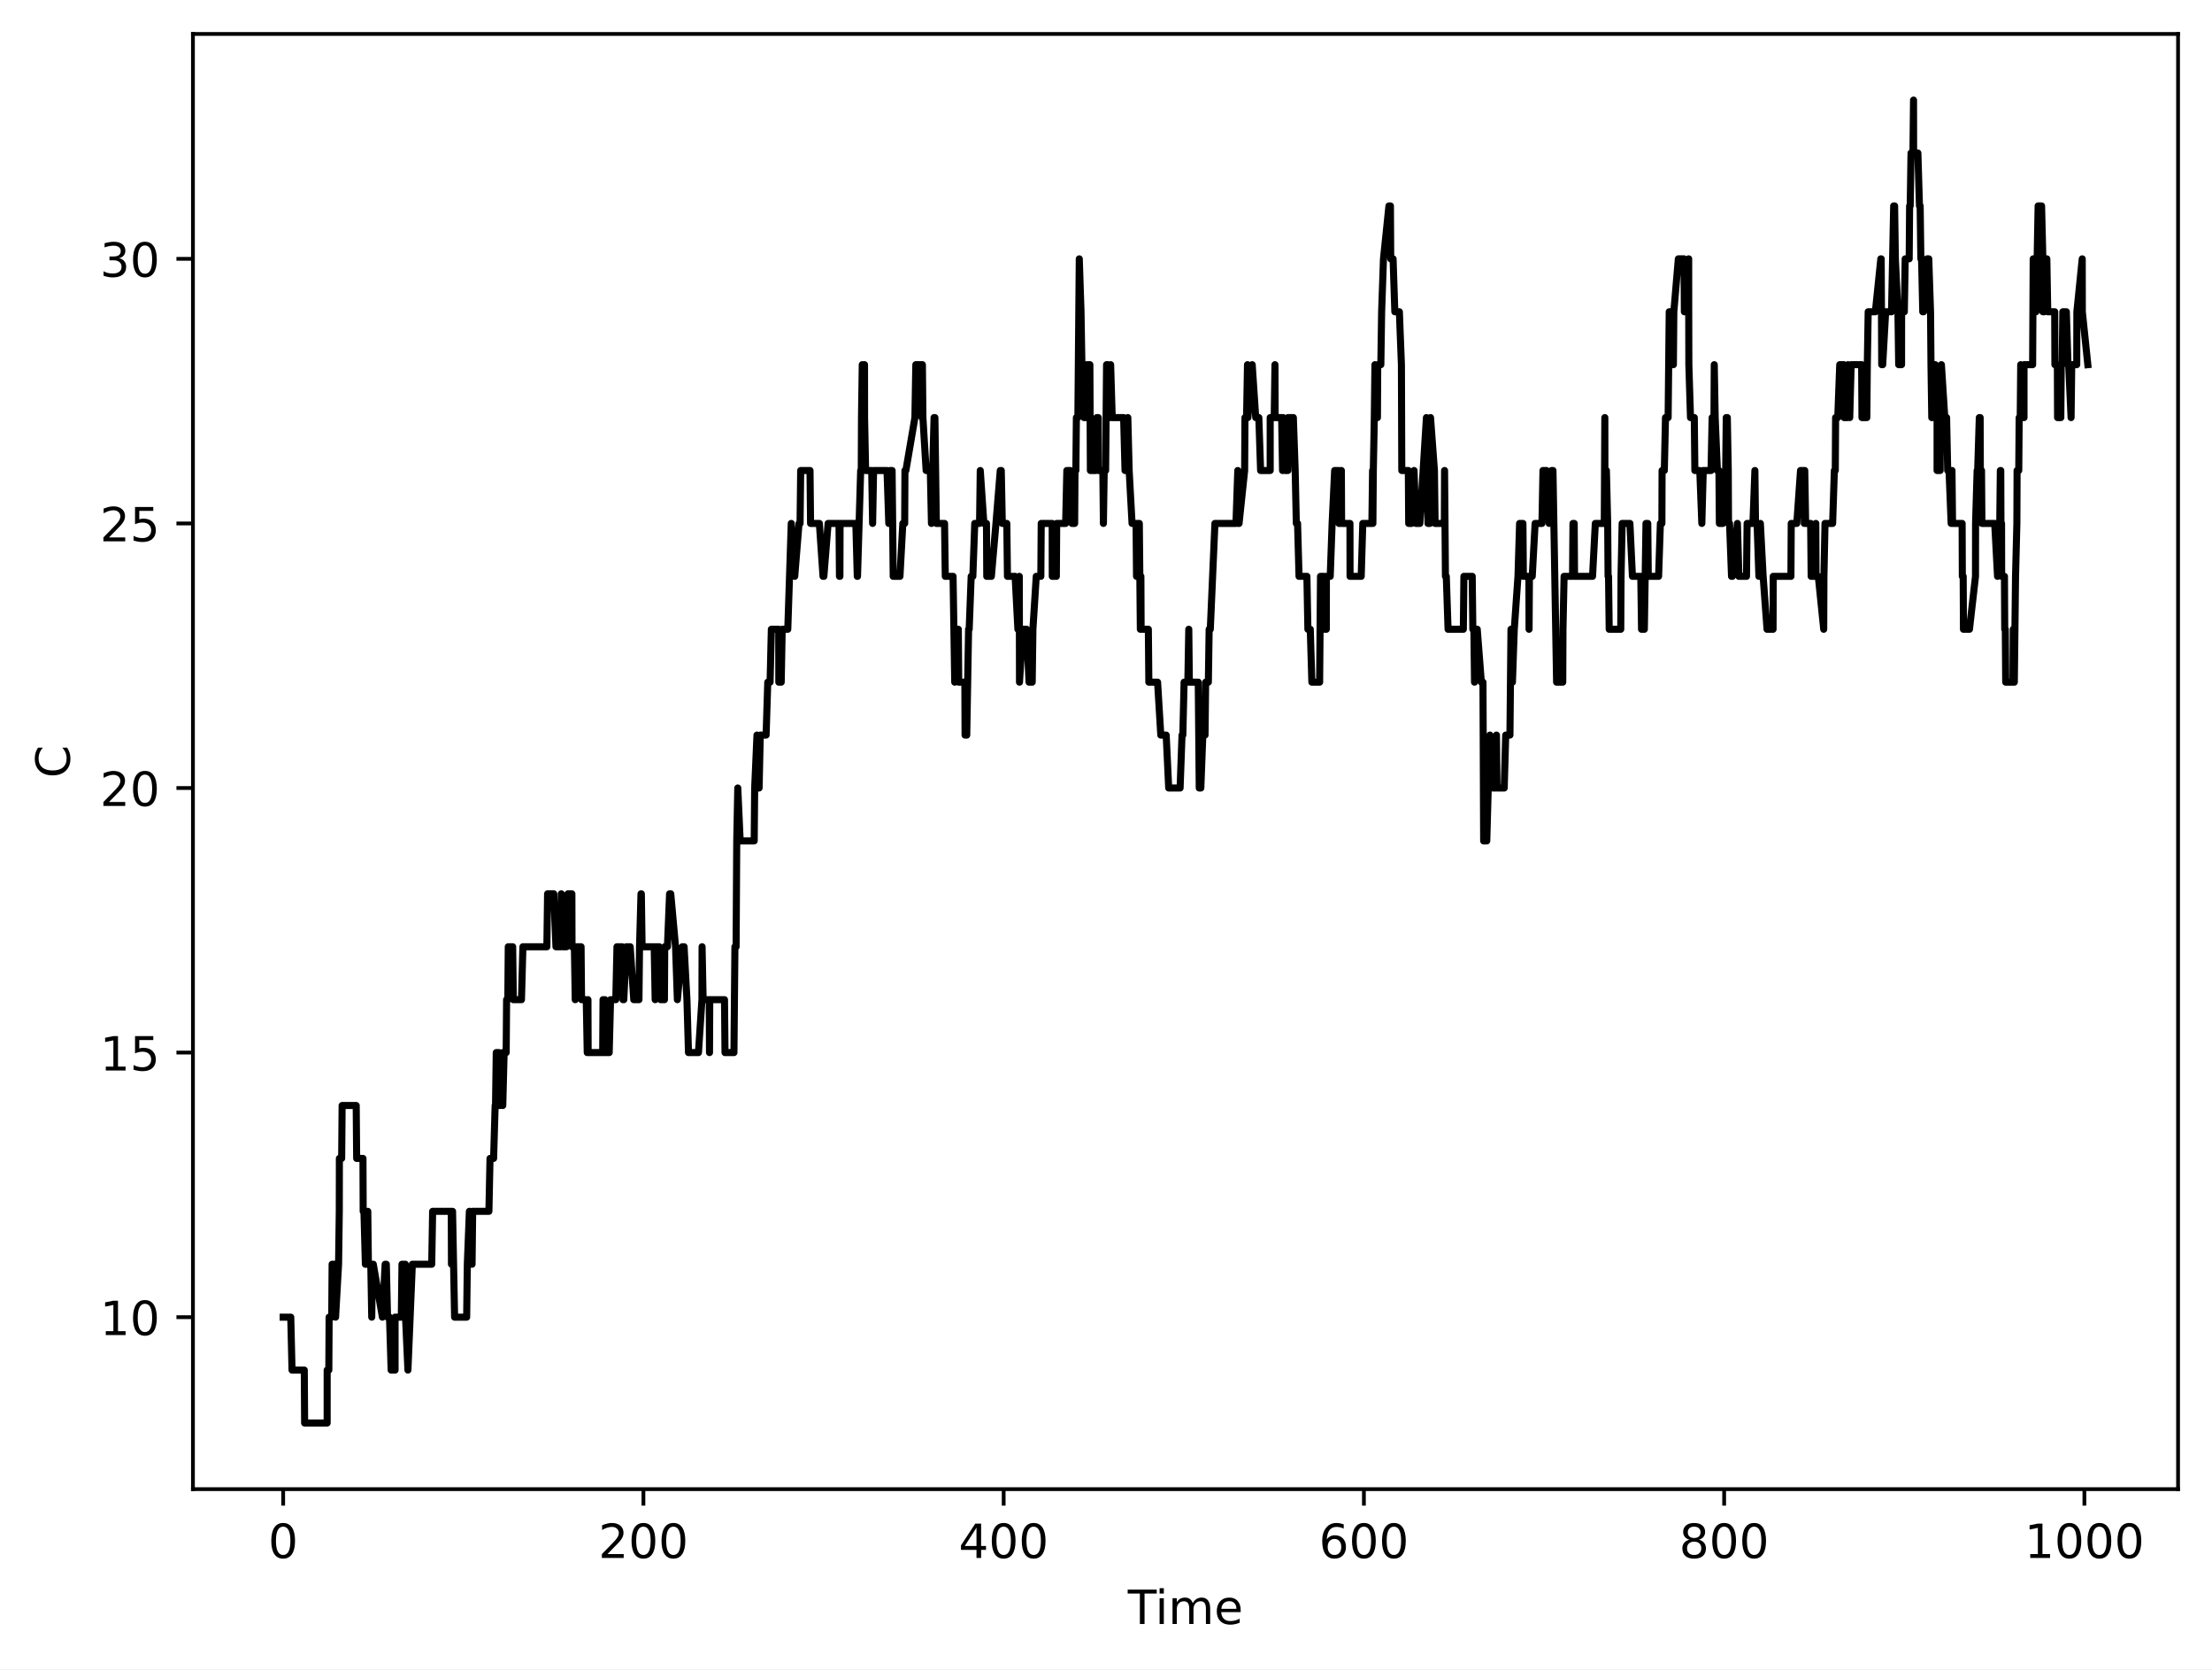
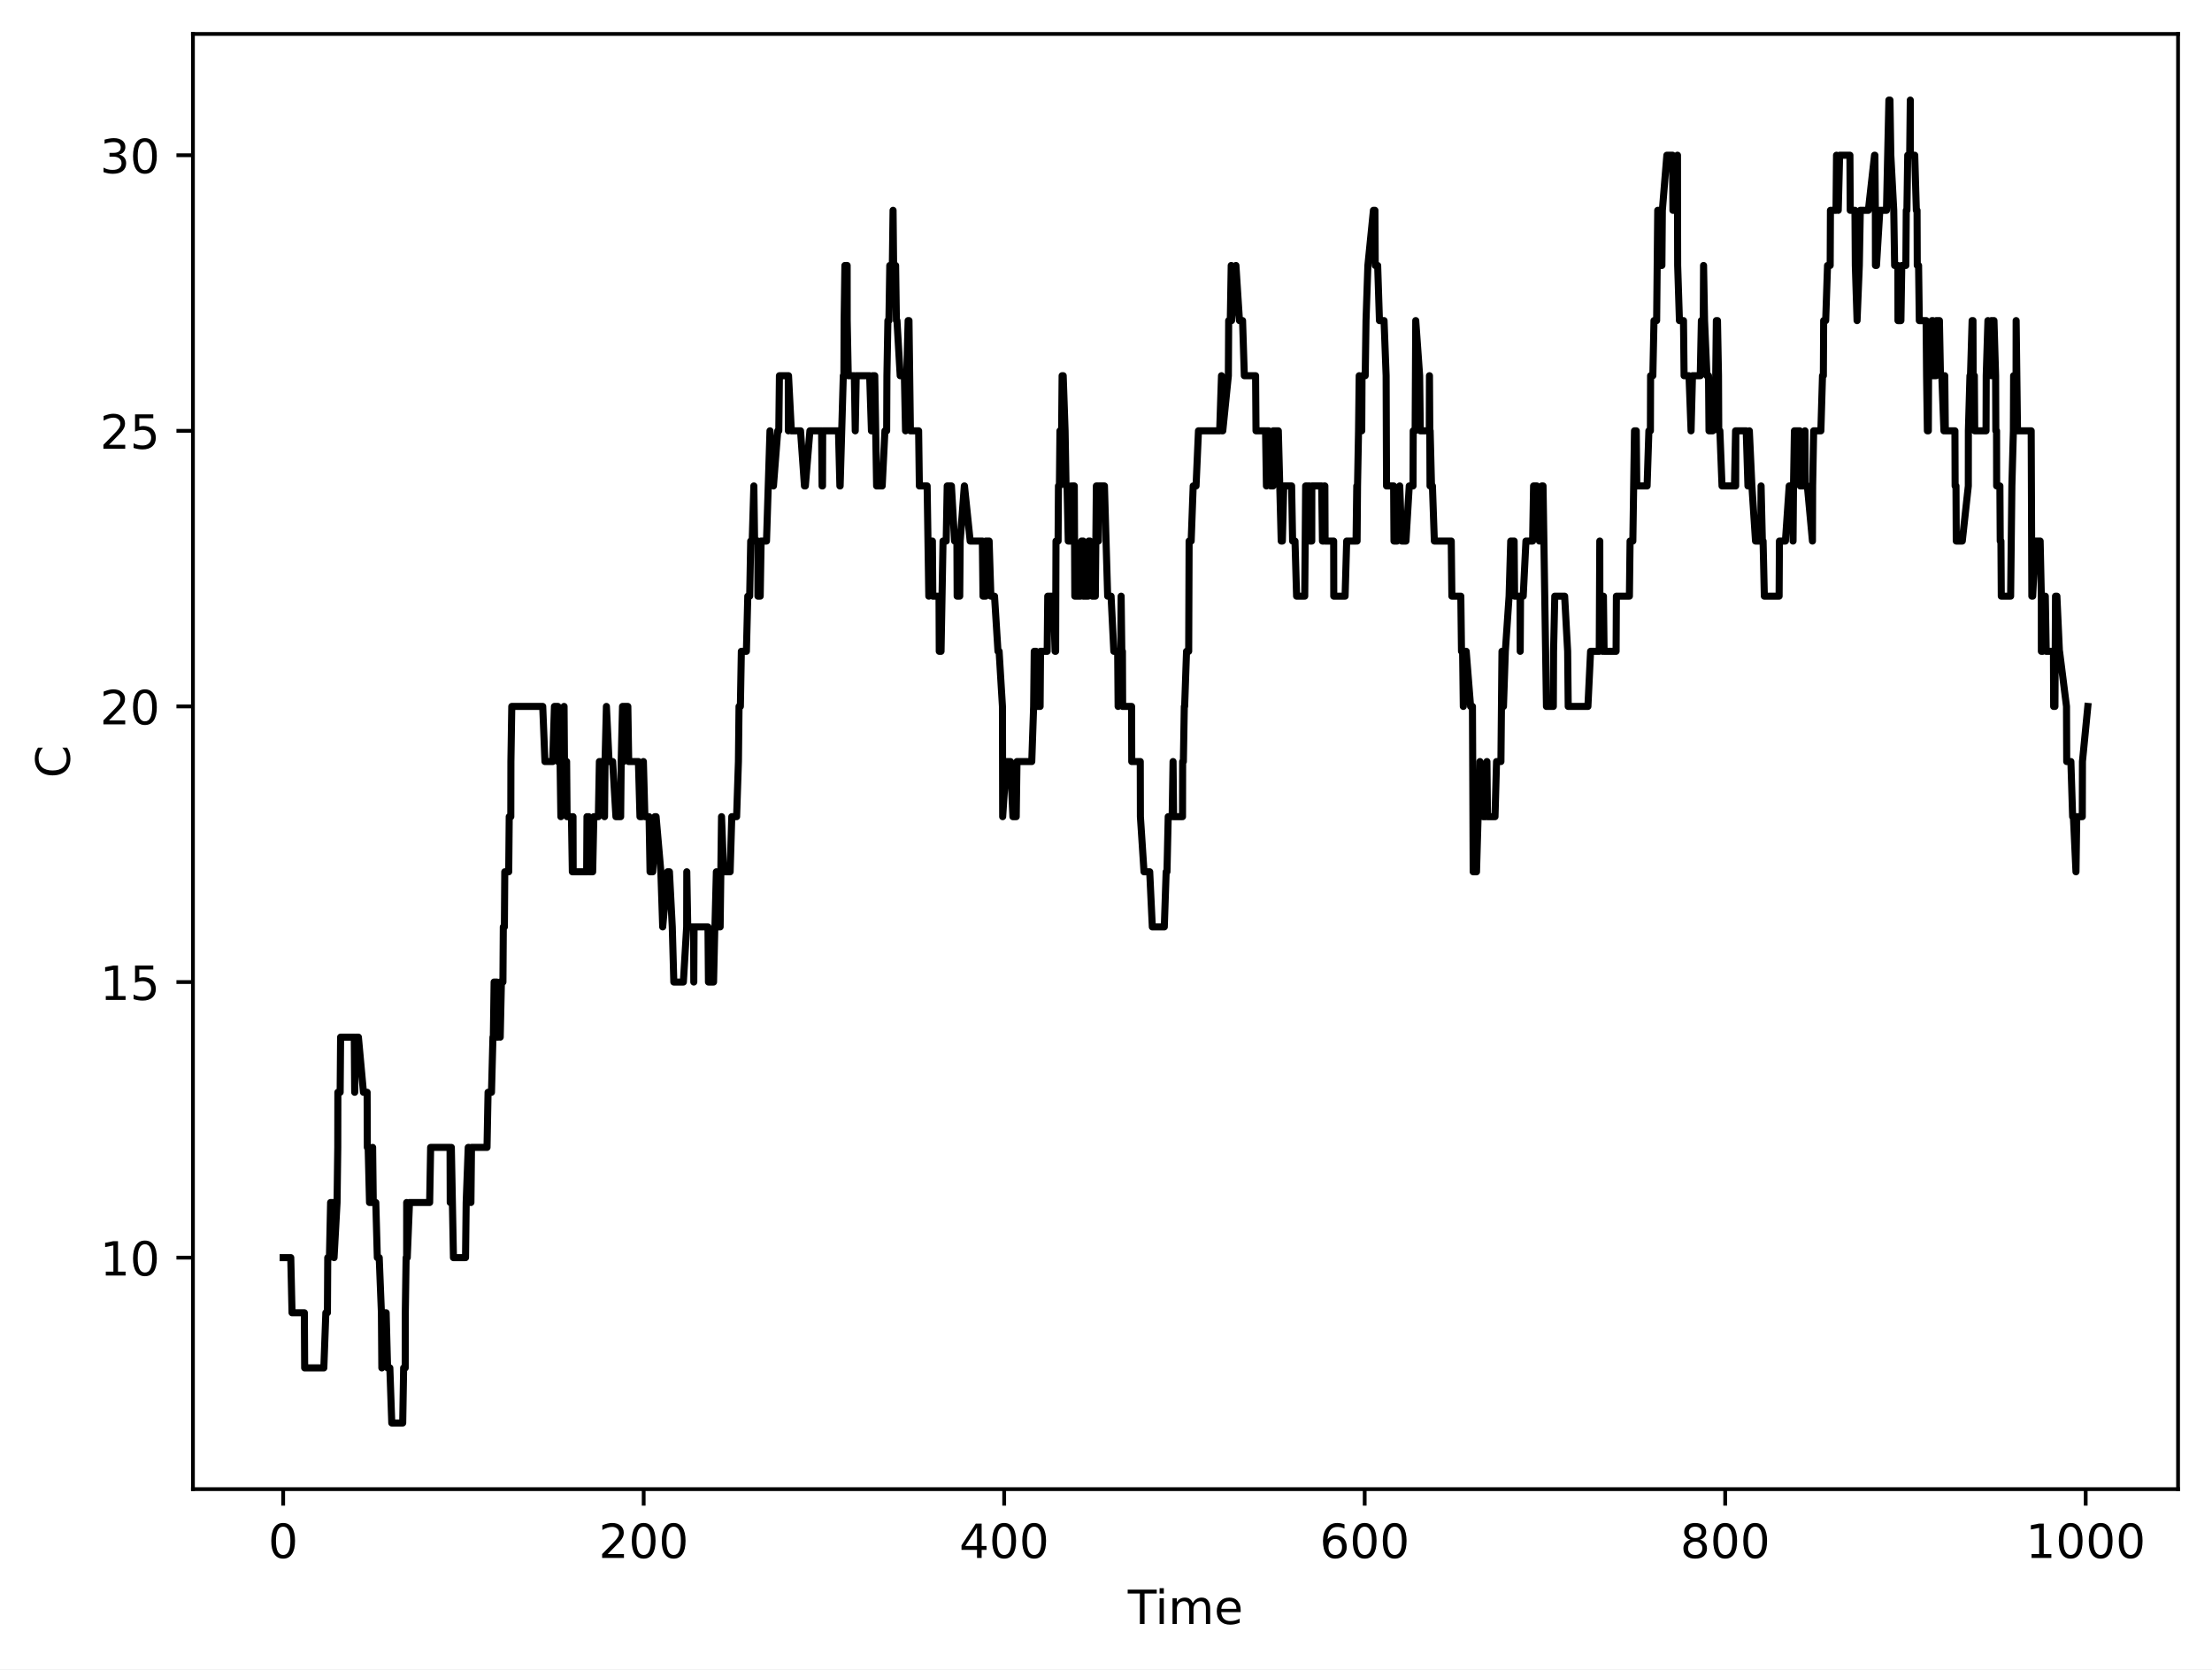
<svg xmlns="http://www.w3.org/2000/svg" xmlns:xlink="http://www.w3.org/1999/xlink" width="469.2pt" height="354pt" viewBox="0 0 469.2 354" version="1.1">
  <defs>
    <style type="text/css">*{stroke-linejoin: round; stroke-linecap: butt}</style>
  </defs>
  <g id="figure_1">
    <g id="patch_1">
      <path d="M 0 354  L 469.2 354  L 469.2 0  L 0 0  z " style="fill: #ffffff" />
    </g>
    <g id="axes_1">
      <g id="patch_2">
        <path d="M 40.925 315.799  L 462 315.799  L 462 7.2  L 40.925 7.2  z " style="fill: #ffffff" />
      </g>
      <g id="matplotlib.axis_1">
        <g id="xtick_1">
          <g id="line2d_1">
            <defs>
-               <path id="mffed14c917" d="M 0 0  L 0 3.5  " style="stroke: #000000; stroke-width: 0.8" />
-             </defs>
-             <g>
-               <use xlink:href="#mffed14c917" x="60.065" y="315.799" style="stroke: #000000; stroke-width: 0.8" />
+               <path id="mbc9f5a54b0" d="M 0 0  L 0 3.5  " style="stroke: #000000; stroke-width: 0.8" />
+             </defs>
+             <g>
+               <use xlink:href="#mbc9f5a54b0" x="60.065" y="315.799" style="stroke: #000000; stroke-width: 0.8" />
            </g>
          </g>
          <g id="text_1">
            <g transform="translate(56.8835 330.3964) scale(0.1 -0.1)">
              <defs>
                <path id="DejaVuSans-13" d="M 2034 4250  Q 1547 4250 1301 3770  Q 1056 3291 1056 2328  Q 1056 1369 1301 889  Q 1547 409 2034 409  Q 2525 409 2770 889  Q 3016 1369 3016 2328  Q 3016 3291 2770 3770  Q 2525 4250 2034 4250  z M 2034 4750  Q 2819 4750 3233 4129  Q 3647 3509 3647 2328  Q 3647 1150 3233 529  Q 2819 -91 2034 -91  Q 1250 -91 836 529  Q 422 1150 422 2328  Q 422 3509 836 4129  Q 1250 4750 2034 4750  z " transform="scale(0.015625)" />
              </defs>
              <use xlink:href="#DejaVuSans-13" />
            </g>
          </g>
        </g>
        <g id="xtick_2">
          <g id="line2d_2">
            <g>
-               <use xlink:href="#mffed14c917" x="136.479" y="315.799" style="stroke: #000000; stroke-width: 0.8" />
+               <use xlink:href="#mbc9f5a54b0" x="136.534" y="315.799" style="stroke: #000000; stroke-width: 0.8" />
            </g>
          </g>
          <g id="text_2">
-             <g transform="translate(126.9349 330.3964) scale(0.1 -0.1)">
+             <g transform="translate(126.9899 330.3964) scale(0.1 -0.1)">
              <defs>
                <path id="DejaVuSans-15" d="M 1228 531  L 3431 531  L 3431 0  L 469 0  L 469 531  Q 828 903 1448 1529  Q 2069 2156 2228 2338  Q 2531 2678 2651 2914  Q 2772 3150 2772 3378  Q 2772 3750 2511 3984  Q 2250 4219 1831 4219  Q 1534 4219 1204 4116  Q 875 4013 500 3803  L 500 4441  Q 881 4594 1212 4672  Q 1544 4750 1819 4750  Q 2544 4750 2975 4387  Q 3406 4025 3406 3419  Q 3406 3131 3298 2873  Q 3191 2616 2906 2266  Q 2828 2175 2409 1742  Q 1991 1309 1228 531  z " transform="scale(0.015625)" />
              </defs>
              <use xlink:href="#DejaVuSans-15" />
              <use xlink:href="#DejaVuSans-13" transform="translate(63.625 0)" />
              <use xlink:href="#DejaVuSans-13" transform="translate(127.25 0)" />
            </g>
          </g>
        </g>
        <g id="xtick_3">
          <g id="line2d_3">
            <g>
-               <use xlink:href="#mffed14c917" x="212.893" y="315.799" style="stroke: #000000; stroke-width: 0.8" />
+               <use xlink:href="#mbc9f5a54b0" x="213.003" y="315.799" style="stroke: #000000; stroke-width: 0.8" />
            </g>
          </g>
          <g id="text_3">
-             <g transform="translate(203.3488 330.3964) scale(0.1 -0.1)">
+             <g transform="translate(203.4588 330.3964) scale(0.1 -0.1)">
              <defs>
                <path id="DejaVuSans-17" d="M 2419 4116  L 825 1625  L 2419 1625  L 2419 4116  z M 2253 4666  L 3047 4666  L 3047 1625  L 3713 1625  L 3713 1100  L 3047 1100  L 3047 0  L 2419 0  L 2419 1100  L 313 1100  L 313 1709  L 2253 4666  z " transform="scale(0.015625)" />
              </defs>
              <use xlink:href="#DejaVuSans-17" />
              <use xlink:href="#DejaVuSans-13" transform="translate(63.625 0)" />
              <use xlink:href="#DejaVuSans-13" transform="translate(127.25 0)" />
            </g>
          </g>
        </g>
        <g id="xtick_4">
          <g id="line2d_4">
            <g>
-               <use xlink:href="#mffed14c917" x="289.306" y="315.799" style="stroke: #000000; stroke-width: 0.8" />
+               <use xlink:href="#mbc9f5a54b0" x="289.472" y="315.799" style="stroke: #000000; stroke-width: 0.8" />
            </g>
          </g>
          <g id="text_4">
-             <g transform="translate(279.7627 330.3964) scale(0.1 -0.1)">
+             <g transform="translate(279.9278 330.3964) scale(0.1 -0.1)">
              <defs>
                <path id="DejaVuSans-19" d="M 2113 2584  Q 1688 2584 1439 2293  Q 1191 2003 1191 1497  Q 1191 994 1439 701  Q 1688 409 2113 409  Q 2538 409 2786 701  Q 3034 994 3034 1497  Q 3034 2003 2786 2293  Q 2538 2584 2113 2584  z M 3366 4563  L 3366 3988  Q 3128 4100 2886 4159  Q 2644 4219 2406 4219  Q 1781 4219 1451 3797  Q 1122 3375 1075 2522  Q 1259 2794 1537 2939  Q 1816 3084 2150 3084  Q 2853 3084 3261 2657  Q 3669 2231 3669 1497  Q 3669 778 3244 343  Q 2819 -91 2113 -91  Q 1303 -91 875 529  Q 447 1150 447 2328  Q 447 3434 972 4092  Q 1497 4750 2381 4750  Q 2619 4750 2861 4703  Q 3103 4656 3366 4563  z " transform="scale(0.015625)" />
              </defs>
              <use xlink:href="#DejaVuSans-19" />
              <use xlink:href="#DejaVuSans-13" transform="translate(63.625 0)" />
              <use xlink:href="#DejaVuSans-13" transform="translate(127.25 0)" />
            </g>
          </g>
        </g>
        <g id="xtick_5">
          <g id="line2d_5">
            <g>
-               <use xlink:href="#mffed14c917" x="365.72" y="315.799" style="stroke: #000000; stroke-width: 0.8" />
+               <use xlink:href="#mbc9f5a54b0" x="365.94" y="315.799" style="stroke: #000000; stroke-width: 0.8" />
            </g>
          </g>
          <g id="text_5">
-             <g transform="translate(356.1766 330.3964) scale(0.1 -0.1)">
+             <g transform="translate(356.3967 330.3964) scale(0.1 -0.1)">
              <defs>
                <path id="DejaVuSans-1b" d="M 2034 2216  Q 1584 2216 1326 1975  Q 1069 1734 1069 1313  Q 1069 891 1326 650  Q 1584 409 2034 409  Q 2484 409 2743 651  Q 3003 894 3003 1313  Q 3003 1734 2745 1975  Q 2488 2216 2034 2216  z M 1403 2484  Q 997 2584 770 2862  Q 544 3141 544 3541  Q 544 4100 942 4425  Q 1341 4750 2034 4750  Q 2731 4750 3128 4425  Q 3525 4100 3525 3541  Q 3525 3141 3298 2862  Q 3072 2584 2669 2484  Q 3125 2378 3379 2068  Q 3634 1759 3634 1313  Q 3634 634 3220 271  Q 2806 -91 2034 -91  Q 1263 -91 848 271  Q 434 634 434 1313  Q 434 1759 690 2068  Q 947 2378 1403 2484  z M 1172 3481  Q 1172 3119 1398 2916  Q 1625 2713 2034 2713  Q 2441 2713 2670 2916  Q 2900 3119 2900 3481  Q 2900 3844 2670 4047  Q 2441 4250 2034 4250  Q 1625 4250 1398 4047  Q 1172 3844 1172 3481  z " transform="scale(0.015625)" />
              </defs>
              <use xlink:href="#DejaVuSans-1b" />
              <use xlink:href="#DejaVuSans-13" transform="translate(63.625 0)" />
              <use xlink:href="#DejaVuSans-13" transform="translate(127.25 0)" />
            </g>
          </g>
        </g>
        <g id="xtick_6">
          <g id="line2d_6">
            <g>
-               <use xlink:href="#mffed14c917" x="442.134" y="315.799" style="stroke: #000000; stroke-width: 0.8" />
+               <use xlink:href="#mbc9f5a54b0" x="442.409" y="315.799" style="stroke: #000000; stroke-width: 0.8" />
            </g>
          </g>
          <g id="text_6">
-             <g transform="translate(429.4093 330.3964) scale(0.1 -0.1)">
+             <g transform="translate(429.6844 330.3964) scale(0.1 -0.1)">
              <defs>
                <path id="DejaVuSans-14" d="M 794 531  L 1825 531  L 1825 4091  L 703 3866  L 703 4441  L 1819 4666  L 2450 4666  L 2450 531  L 3481 531  L 3481 0  L 794 0  L 794 531  z " transform="scale(0.015625)" />
              </defs>
              <use xlink:href="#DejaVuSans-14" />
              <use xlink:href="#DejaVuSans-13" transform="translate(63.625 0)" />
              <use xlink:href="#DejaVuSans-13" transform="translate(127.25 0)" />
              <use xlink:href="#DejaVuSans-13" transform="translate(190.875 0)" />
            </g>
          </g>
        </g>
        <g id="text_7">
          <g transform="translate(239.2263 344.3972) scale(0.1 -0.1)">
            <defs>
              <path id="DejaVuSans-37" d="M -19 4666  L 3928 4666  L 3928 4134  L 2272 4134  L 2272 0  L 1638 0  L 1638 4134  L -19 4134  L -19 4666  z " transform="scale(0.015625)" />
              <path id="DejaVuSans-4c" d="M 603 3500  L 1178 3500  L 1178 0  L 603 0  L 603 3500  z M 603 4863  L 1178 4863  L 1178 4134  L 603 4134  L 603 4863  z " transform="scale(0.015625)" />
              <path id="DejaVuSans-50" d="M 3328 2828  Q 3544 3216 3844 3400  Q 4144 3584 4550 3584  Q 5097 3584 5394 3201  Q 5691 2819 5691 2113  L 5691 0  L 5113 0  L 5113 2094  Q 5113 2597 4934 2840  Q 4756 3084 4391 3084  Q 3944 3084 3684 2787  Q 3425 2491 3425 1978  L 3425 0  L 2847 0  L 2847 2094  Q 2847 2600 2669 2842  Q 2491 3084 2119 3084  Q 1678 3084 1418 2786  Q 1159 2488 1159 1978  L 1159 0  L 581 0  L 581 3500  L 1159 3500  L 1159 2956  Q 1356 3278 1631 3431  Q 1906 3584 2284 3584  Q 2666 3584 2933 3390  Q 3200 3197 3328 2828  z " transform="scale(0.015625)" />
              <path id="DejaVuSans-48" d="M 3597 1894  L 3597 1613  L 953 1613  Q 991 1019 1311 708  Q 1631 397 2203 397  Q 2534 397 2845 478  Q 3156 559 3463 722  L 3463 178  Q 3153 47 2828 -22  Q 2503 -91 2169 -91  Q 1331 -91 842 396  Q 353 884 353 1716  Q 353 2575 817 3079  Q 1281 3584 2069 3584  Q 2775 3584 3186 3129  Q 3597 2675 3597 1894  z M 3022 2063  Q 3016 2534 2758 2815  Q 2500 3097 2075 3097  Q 1594 3097 1305 2825  Q 1016 2553 972 2059  L 3022 2063  z " transform="scale(0.015625)" />
            </defs>
            <use xlink:href="#DejaVuSans-37" />
            <use xlink:href="#DejaVuSans-4c" transform="translate(58 0)" />
            <use xlink:href="#DejaVuSans-50" transform="translate(85.78125 0)" />
            <use xlink:href="#DejaVuSans-48" transform="translate(183.1875 0)" />
          </g>
        </g>
      </g>
      <g id="matplotlib.axis_2">
        <g id="ytick_1">
          <g id="line2d_7">
            <defs>
-               <path id="md91c39ee59" d="M 0 0  L -3.5 0  " style="stroke: #000000; stroke-width: 0.8" />
-             </defs>
-             <g>
-               <use xlink:href="#md91c39ee59" x="40.925" y="279.328" style="stroke: #000000; stroke-width: 0.8" />
+               <path id="m13b7cd09fb" d="M 0 0  L -3.5 0  " style="stroke: #000000; stroke-width: 0.8" />
+             </defs>
+             <g>
+               <use xlink:href="#m13b7cd09fb" x="40.925" y="266.703" style="stroke: #000000; stroke-width: 0.8" />
            </g>
          </g>
          <g id="text_8">
-             <g transform="translate(21.2 283.1268) scale(0.1 -0.1)">
+             <g transform="translate(21.2 270.5023) scale(0.1 -0.1)">
              <use xlink:href="#DejaVuSans-14" />
              <use xlink:href="#DejaVuSans-13" transform="translate(63.625 0)" />
            </g>
          </g>
        </g>
        <g id="ytick_2">
          <g id="line2d_8">
            <g>
-               <use xlink:href="#md91c39ee59" x="40.925" y="223.219" style="stroke: #000000; stroke-width: 0.8" />
+               <use xlink:href="#m13b7cd09fb" x="40.925" y="208.257" style="stroke: #000000; stroke-width: 0.8" />
            </g>
          </g>
          <g id="text_9">
-             <g transform="translate(21.2 227.0179) scale(0.1 -0.1)">
+             <g transform="translate(21.2 212.0556) scale(0.1 -0.1)">
              <defs>
                <path id="DejaVuSans-18" d="M 691 4666  L 3169 4666  L 3169 4134  L 1269 4134  L 1269 2991  Q 1406 3038 1543 3061  Q 1681 3084 1819 3084  Q 2600 3084 3056 2656  Q 3513 2228 3513 1497  Q 3513 744 3044 326  Q 2575 -91 1722 -91  Q 1428 -91 1123 -41  Q 819 9 494 109  L 494 744  Q 775 591 1075 516  Q 1375 441 1709 441  Q 2250 441 2565 725  Q 2881 1009 2881 1497  Q 2881 1984 2565 2268  Q 2250 2553 1709 2553  Q 1456 2553 1204 2497  Q 953 2441 691 2322  L 691 4666  z " transform="scale(0.015625)" />
              </defs>
              <use xlink:href="#DejaVuSans-14" />
              <use xlink:href="#DejaVuSans-18" transform="translate(63.625 0)" />
            </g>
          </g>
        </g>
        <g id="ytick_3">
          <g id="line2d_9">
            <g>
-               <use xlink:href="#md91c39ee59" x="40.925" y="167.11" style="stroke: #000000; stroke-width: 0.8" />
+               <use xlink:href="#m13b7cd09fb" x="40.925" y="149.81" style="stroke: #000000; stroke-width: 0.8" />
            </g>
          </g>
          <g id="text_10">
-             <g transform="translate(21.2 170.9091) scale(0.1 -0.1)">
+             <g transform="translate(21.2 153.6089) scale(0.1 -0.1)">
              <use xlink:href="#DejaVuSans-15" />
              <use xlink:href="#DejaVuSans-13" transform="translate(63.625 0)" />
            </g>
          </g>
        </g>
        <g id="ytick_4">
          <g id="line2d_10">
            <g>
-               <use xlink:href="#md91c39ee59" x="40.925" y="111.001" style="stroke: #000000; stroke-width: 0.8" />
+               <use xlink:href="#m13b7cd09fb" x="40.925" y="91.363" style="stroke: #000000; stroke-width: 0.8" />
            </g>
          </g>
          <g id="text_11">
-             <g transform="translate(21.2 114.8002) scale(0.1 -0.1)">
+             <g transform="translate(21.2 95.16212) scale(0.1 -0.1)">
              <use xlink:href="#DejaVuSans-15" />
              <use xlink:href="#DejaVuSans-18" transform="translate(63.625 0)" />
            </g>
          </g>
        </g>
        <g id="ytick_5">
          <g id="line2d_11">
            <g>
-               <use xlink:href="#md91c39ee59" x="40.925" y="54.893" style="stroke: #000000; stroke-width: 0.8" />
+               <use xlink:href="#m13b7cd09fb" x="40.925" y="32.917" style="stroke: #000000; stroke-width: 0.8" />
            </g>
          </g>
          <g id="text_12">
-             <g transform="translate(21.2 58.69136) scale(0.1 -0.1)">
+             <g transform="translate(21.2 36.71539) scale(0.1 -0.1)">
              <defs>
                <path id="DejaVuSans-16" d="M 2597 2516  Q 3050 2419 3304 2112  Q 3559 1806 3559 1356  Q 3559 666 3084 287  Q 2609 -91 1734 -91  Q 1441 -91 1130 -33  Q 819 25 488 141  L 488 750  Q 750 597 1062 519  Q 1375 441 1716 441  Q 2309 441 2620 675  Q 2931 909 2931 1356  Q 2931 1769 2642 2001  Q 2353 2234 1838 2234  L 1294 2234  L 1294 2753  L 1863 2753  Q 2328 2753 2575 2939  Q 2822 3125 2822 3475  Q 2822 3834 2567 4026  Q 2313 4219 1838 4219  Q 1578 4219 1281 4162  Q 984 4106 628 3988  L 628 4550  Q 988 4650 1302 4700  Q 1616 4750 1894 4750  Q 2613 4750 3031 4423  Q 3450 4097 3450 3541  Q 3450 3153 3228 2886  Q 3006 2619 2597 2516  z " transform="scale(0.015625)" />
              </defs>
              <use xlink:href="#DejaVuSans-16" />
              <use xlink:href="#DejaVuSans-13" transform="translate(63.625 0)" />
            </g>
          </g>
        </g>
        <g id="text_13">
          <g transform="translate(14.79766 164.9908) rotate(-90) scale(0.1 -0.1)">
            <defs>
              <path id="DejaVuSans-26" d="M 4122 4306  L 4122 3641  Q 3803 3938 3442 4084  Q 3081 4231 2675 4231  Q 1875 4231 1450 3742  Q 1025 3253 1025 2328  Q 1025 1406 1450 917  Q 1875 428 2675 428  Q 3081 428 3442 575  Q 3803 722 4122 1019  L 4122 359  Q 3791 134 3420 21  Q 3050 -91 2638 -91  Q 1578 -91 968 557  Q 359 1206 359 2328  Q 359 3453 968 4101  Q 1578 4750 2638 4750  Q 3056 4750 3426 4639  Q 3797 4528 4122 4306  z " transform="scale(0.015625)" />
            </defs>
            <use xlink:href="#DejaVuSans-26" />
          </g>
        </g>
      </g>
      <g id="line2d_12">
-         <path d="M 60.065 279.328  L 61.676 279.328  L 61.943 290.55  L 64.544 290.55  L 64.615 301.772  L 69.394 301.772  L 69.397 290.55  L 69.748 290.55  L 69.811 279.328  L 70.363 279.328  L 70.448 268.106  L 71.175 268.106  L 71.18 279.328  L 71.817 268.106  L 71.968 256.884  L 71.989 245.663  L 72.473 245.663  L 72.569 234.441  L 75.558 234.441  L 75.654 245.663  L 76.992 245.663  L 77.036 256.884  L 77.2 256.884  L 77.502 268.106  L 77.742 268.106  L 78.012 256.884  L 78.144 268.106  L 78.652 268.106  L 78.852 279.328  L 78.994 268.106  L 79.182 268.106  L 81.114 279.328  L 81.694 268.106  L 81.945 268.106  L 82.201 279.328  L 82.621 279.328  L 82.967 290.55  L 83.801 290.55  L 83.802 279.328  L 85.127 279.328  L 85.268 268.106  L 85.975 268.106  L 86.017 279.328  L 86.527 290.55  L 87.463 268.106  L 91.574 268.106  L 91.77 256.884  L 95.725 256.884  L 95.764 268.106  L 95.918 268.106  L 95.994 256.884  L 96.427 279.328  L 98.987 279.328  L 99.126 268.106  L 99.56 256.884  L 99.704 256.884  L 100.131 268.106  L 100.26 256.884  L 103.705 256.884  L 103.94 245.663  L 104.702 245.663  L 105.029 234.441  L 105.109 234.441  L 105.264 223.219  L 105.834 223.219  L 105.923 234.441  L 106.11 234.441  L 106.613 223.219  L 106.644 234.441  L 106.932 223.219  L 107.368 223.219  L 107.457 211.997  L 107.716 211.997  L 107.811 200.776  L 108.746 200.776  L 108.882 211.997  L 110.611 211.997  L 110.916 200.776  L 116 200.776  L 116.152 189.554  L 117.467 189.554  L 117.926 200.776  L 118.986 200.776  L 119.06 189.554  L 119.329 200.776  L 120.167 200.776  L 120.471 189.554  L 121.306 189.554  L 121.333 200.776  L 121.837 200.776  L 122.016 211.997  L 122.027 200.776  L 123.256 200.776  L 123.358 211.997  L 124.355 211.997  L 124.564 223.219  L 124.715 211.997  L 124.752 223.219  L 127.84 223.219  L 127.915 211.997  L 128.046 223.219  L 128.308 211.997  L 128.384 223.219  L 129.221 223.219  L 129.508 211.997  L 130.62 211.997  L 130.871 200.776  L 131.954 200.776  L 132.145 211.997  L 132.315 211.997  L 132.853 200.776  L 133.67 200.776  L 134.434 211.997  L 135.531 211.997  L 135.655 200.776  L 135.966 189.554  L 136.042 189.554  L 136.196 200.776  L 138.764 200.776  L 138.971 211.997  L 139.073 200.776  L 139.829 200.776  L 140.127 211.997  L 140.936 211.997  L 141.002 200.776  L 141.571 200.776  L 142.029 189.554  L 142.28 189.554  L 143.294 200.776  L 143.681 211.997  L 144.718 200.776  L 145.109 200.776  L 145.712 211.997  L 146.039 223.219  L 148.154 223.219  L 148.895 211.997  L 148.923 200.776  L 149.142 211.997  L 150.448 211.997  L 150.497 223.219  L 150.549 211.997  L 153.677 211.997  L 153.788 223.219  L 155.683 223.219  L 155.888 200.776  L 156.138 200.776  L 156.275 178.332  L 156.494 167.11  L 157.003 178.332  L 159.979 178.332  L 160.078 167.11  L 160.567 155.888  L 160.691 167.11  L 161.017 167.11  L 161.263 155.888  L 162.503 155.888  L 162.855 144.667  L 163.348 144.667  L 163.615 133.445  L 165.179 133.445  L 165.199 144.667  L 165.709 144.667  L 165.912 133.445  L 167.101 133.445  L 167.838 111.001  L 168.57 122.223  L 168.574 122.223  L 169.485 111.001  L 169.705 111.001  L 169.839 99.78  L 171.816 99.78  L 171.933 111.001  L 173.801 111.001  L 174.576 122.223  L 174.755 122.223  L 175.654 111.001  L 177.967 111.001  L 178.065 122.223  L 178.157 122.223  L 178.192 111.001  L 181.538 111.001  L 181.84 122.223  L 181.891 122.223  L 182.562 99.78  L 182.69 99.78  L 182.737 88.558  L 182.9 77.336  L 183.176 88.558  L 183.194 77.336  L 183.378 77.336  L 183.391 88.558  L 183.609 99.78  L 184.902 99.78  L 185.095 111.001  L 185.302 99.78  L 188.148 99.78  L 188.526 111.001  L 188.72 111.001  L 188.769 99.78  L 189.23 99.78  L 189.464 122.223  L 190.893 122.223  L 191.503 111.001  L 191.896 111.001  L 191.953 99.78  L 192.152 99.78  L 194.066 88.558  L 194.259 77.336  L 195.404 77.336  L 195.559 88.558  L 195.654 77.336  L 195.764 88.558  L 196.447 99.78  L 197.335 99.78  L 197.578 111.001  L 197.833 99.78  L 198.129 88.558  L 198.308 88.558  L 198.611 111.001  L 200.354 111.001  L 200.51 122.223  L 202.159 122.223  L 202.513 144.667  L 202.863 133.445  L 203.273 133.445  L 203.361 144.667  L 204.661 144.667  L 204.706 155.888  L 205.061 155.888  L 205.454 133.445  L 205.578 133.445  L 206.003 122.223  L 206.354 122.223  L 206.76 111.001  L 207.779 111.001  L 207.928 99.78  L 208.696 111.001  L 209.248 111.001  L 209.306 122.223  L 210.287 122.223  L 211.259 111.001  L 212.171 99.78  L 212.387 99.78  L 212.604 111.001  L 213.559 111.001  L 213.697 122.223  L 215.325 122.223  L 215.913 133.445  L 216.031 133.445  L 216.209 122.223  L 216.251 144.667  L 216.952 133.445  L 217.758 133.445  L 218.276 144.667  L 218.947 144.667  L 219.097 133.445  L 219.805 122.223  L 220.777 122.223  L 220.858 111.001  L 223.185 111.001  L 223.203 122.223  L 224.069 122.223  L 224.143 111.001  L 226.04 111.001  L 226.292 99.78  L 227.032 99.78  L 227.39 111.001  L 227.951 111.001  L 228.023 99.78  L 228.205 99.78  L 228.319 88.558  L 228.634 88.558  L 228.933 54.893  L 229.301 66.114  L 229.488 77.336  L 229.692 77.336  L 229.944 88.558  L 230.437 88.558  L 230.513 77.336  L 230.752 88.558  L 230.806 77.336  L 231.179 77.336  L 231.288 99.78  L 232.442 99.78  L 232.638 88.558  L 232.962 88.558  L 232.983 99.78  L 233.931 99.78  L 234.049 111.001  L 234.219 99.78  L 234.521 99.78  L 234.72 77.336  L 235.007 77.336  L 235.228 88.558  L 235.575 88.558  L 235.584 77.336  L 235.919 88.558  L 238.34 88.558  L 238.636 99.78  L 239.071 99.78  L 239.23 88.558  L 239.513 99.78  L 240.127 111.001  L 240.977 111.001  L 241.077 122.223  L 241.312 111.001  L 241.667 111.001  L 241.885 133.445  L 242.001 122.223  L 242.047 133.445  L 243.584 133.445  L 243.688 144.667  L 245.542 144.667  L 246.224 155.888  L 247.367 155.888  L 247.9 167.11  L 250.317 167.11  L 250.725 155.888  L 250.895 155.888  L 251.166 144.667  L 251.962 144.667  L 252.159 133.445  L 252.278 144.667  L 254.169 144.667  L 254.378 167.11  L 254.713 167.11  L 255.138 155.888  L 255.607 155.888  L 255.735 144.667  L 256.312 144.667  L 256.479 133.445  L 256.722 133.445  L 257.706 111.001  L 262.166 111.001  L 262.553 99.78  L 262.634 111.001  L 262.825 111.001  L 264.008 99.78  L 264.075 88.558  L 264.417 88.558  L 264.613 77.336  L 264.693 88.558  L 265.611 77.336  L 266.36 88.558  L 267.019 88.558  L 267.393 99.78  L 269.428 99.78  L 269.428 88.558  L 270.28 88.558  L 270.442 77.336  L 270.479 88.558  L 271.858 88.558  L 272.049 99.78  L 272.17 99.78  L 272.172 88.558  L 272.646 99.78  L 273.181 99.78  L 273.22 88.558  L 274.341 88.558  L 274.728 99.78  L 274.971 111.001  L 275.235 111.001  L 275.544 122.223  L 277.214 122.223  L 277.423 133.445  L 277.93 133.445  L 278.267 144.667  L 279.914 144.667  L 280.101 122.223  L 280.424 122.223  L 280.462 133.445  L 280.616 122.223  L 280.901 122.223  L 280.966 133.445  L 281.334 133.445  L 281.348 122.223  L 282.16 122.223  L 282.565 111.001  L 283.1 99.78  L 283.863 99.78  L 284.018 111.001  L 284.27 111.001  L 284.354 99.78  L 284.526 99.78  L 284.576 111.001  L 286.346 111.001  L 286.366 122.223  L 288.734 122.223  L 289.069 111.001  L 290.996 111.001  L 291.148 99.78  L 291.209 111.001  L 291.301 99.78  L 291.513 88.558  L 291.647 77.336  L 291.679 88.558  L 292.176 88.558  L 292.235 77.336  L 292.897 77.336  L 293.067 66.114  L 293.456 54.893  L 294.614 43.671  L 294.932 43.671  L 294.994 54.893  L 295.495 54.893  L 295.866 66.114  L 296.829 66.114  L 297.263 77.336  L 297.342 99.78  L 298.733 99.78  L 298.806 111.001  L 299.426 111.001  L 299.941 99.78  L 300.348 111.001  L 301.173 111.001  L 302.567 88.558  L 302.613 99.78  L 302.903 111.001  L 303.311 111.001  L 303.437 88.558  L 304.266 99.78  L 304.405 111.001  L 306.375 111.001  L 306.415 99.78  L 306.6 122.223  L 306.782 122.223  L 307.158 133.445  L 310.398 133.445  L 310.518 122.223  L 312.279 122.223  L 312.412 133.445  L 312.633 133.445  L 312.771 144.667  L 313.092 133.445  L 313.346 133.445  L 314.214 144.667  L 314.561 144.667  L 314.708 178.332  L 315.367 178.332  L 315.679 167.11  L 315.859 167.11  L 316.047 155.888  L 316.674 167.11  L 317.213 167.11  L 317.424 155.888  L 317.536 167.11  L 319.067 167.11  L 319.387 155.888  L 320.28 155.888  L 320.504 133.445  L 320.55 133.445  L 320.596 144.667  L 320.811 144.667  L 321.203 133.445  L 321.988 122.223  L 322.33 111.001  L 323.036 111.001  L 323.132 122.223  L 324.305 122.223  L 324.339 133.445  L 324.415 122.223  L 325.011 122.223  L 325.621 111.001  L 327.074 111.001  L 327.29 99.78  L 328.028 99.78  L 328.604 111.001  L 329.144 99.78  L 329.409 99.78  L 330.18 144.667  L 331.485 144.667  L 331.531 133.445  L 331.767 122.223  L 333.564 122.223  L 333.655 111.001  L 333.912 111.001  L 333.986 122.223  L 337.803 122.223  L 338.392 111.001  L 340.293 111.001  L 340.411 88.558  L 340.424 99.78  L 340.742 99.78  L 341.015 111.001  L 341.101 122.223  L 341.197 122.223  L 341.336 133.445  L 343.788 133.445  L 343.849 122.223  L 344.082 111.001  L 345.729 111.001  L 346.264 122.223  L 348.039 122.223  L 348.196 133.445  L 348.792 133.445  L 349.143 111.001  L 349.517 111.001  L 349.627 122.223  L 351.815 122.223  L 352.192 111.001  L 352.515 111.001  L 352.554 99.78  L 353.031 99.78  L 353.277 88.558  L 353.837 88.558  L 354.07 66.114  L 354.415 66.114  L 354.696 77.336  L 354.951 77.336  L 355.047 66.114  L 356.004 54.893  L 357.203 54.893  L 357.284 66.114  L 358.113 66.114  L 358.197 54.893  L 358.205 66.114  L 358.233 77.336  L 358.58 88.558  L 359.387 88.558  L 359.506 99.78  L 360.55 99.78  L 360.984 111.001  L 361.284 99.78  L 362.938 99.78  L 363.172 88.558  L 363.562 88.558  L 363.622 77.336  L 363.817 88.558  L 364.287 99.78  L 364.613 99.78  L 364.708 111.001  L 365.446 111.001  L 366.043 99.78  L 366.166 88.558  L 366.391 88.558  L 366.592 99.78  L 366.644 111.001  L 366.864 111.001  L 367.285 122.223  L 367.465 122.223  L 368.531 111.001  L 368.849 122.223  L 370.459 122.223  L 370.591 111.001  L 371.823 111.001  L 372.241 99.78  L 372.372 111.001  L 372.701 111.001  L 373.091 122.223  L 373.345 122.223  L 373.402 111.001  L 373.987 122.223  L 374.817 133.445  L 376.094 133.445  L 376.132 122.223  L 379.885 122.223  L 379.948 111.001  L 381.125 111.001  L 381.92 99.78  L 382.708 99.78  L 382.72 111.001  L 382.817 99.78  L 383.009 111.001  L 384.068 111.001  L 384.176 122.223  L 385.114 122.223  L 385.164 111.001  L 385.209 122.223  L 385.692 122.223  L 386.841 133.445  L 386.885 122.223  L 387.113 111.001  L 388.73 111.001  L 389.097 99.78  L 389.292 99.78  L 389.36 88.558  L 389.818 88.558  L 390.236 77.336  L 391.1 77.336  L 391.181 88.558  L 391.879 88.558  L 391.988 77.336  L 392.357 88.558  L 392.657 77.336  L 394.884 77.336  L 394.954 88.558  L 395.981 88.558  L 396.087 77.336  L 396.271 66.114  L 397.793 66.114  L 398.951 54.893  L 399.031 54.893  L 399.145 77.336  L 399.348 77.336  L 399.979 66.114  L 401.222 66.114  L 401.677 43.671  L 401.878 43.671  L 402.038 54.893  L 402.581 66.114  L 402.743 77.336  L 403.349 77.336  L 403.363 66.114  L 403.939 66.114  L 404.122 54.893  L 404.969 54.893  L 405.057 43.671  L 405.185 43.671  L 405.358 32.449  L 405.764 32.449  L 405.891 21.227  L 405.908 32.449  L 406.813 32.449  L 407.149 43.671  L 407.294 43.671  L 407.445 54.893  L 407.598 54.893  L 407.847 66.114  L 408.017 66.114  L 408.747 54.893  L 409.123 54.893  L 409.498 66.114  L 409.593 77.336  L 409.76 88.558  L 409.962 88.558  L 410.008 77.336  L 410.501 77.336  L 410.716 88.558  L 410.886 88.558  L 410.886 99.78  L 411.534 99.78  L 411.58 88.558  L 411.726 88.558  L 411.802 77.336  L 412.521 88.558  L 412.903 88.558  L 413.136 99.78  L 413.418 99.78  L 413.869 111.001  L 414.046 99.78  L 414.167 111.001  L 416.199 111.001  L 416.24 122.223  L 416.424 122.223  L 416.478 133.445  L 417.753 133.445  L 419.034 122.223  L 419.049 111.001  L 419.382 99.78  L 419.494 99.78  L 419.841 88.558  L 420.022 88.558  L 420.06 99.78  L 420.311 99.78  L 420.395 111.001  L 423.111 111.001  L 423.709 122.223  L 423.73 111.001  L 424.179 111.001  L 424.305 99.78  L 424.393 99.78  L 424.431 111.001  L 424.559 111.001  L 424.584 122.223  L 425.176 122.223  L 425.236 133.445  L 425.36 133.445  L 425.443 144.667  L 426.984 144.667  L 427.048 133.445  L 427.27 144.667  L 427.528 122.223  L 427.811 111.001  L 427.855 99.78  L 428.21 99.78  L 428.298 88.558  L 428.522 88.558  L 428.627 77.336  L 428.766 88.558  L 429.324 88.558  L 429.327 77.336  L 431.152 77.336  L 431.272 54.893  L 431.375 54.893  L 431.86 66.114  L 431.894 54.893  L 432.109 54.893  L 432.319 43.671  L 433.051 43.671  L 433.324 54.893  L 433.329 66.114  L 433.598 66.114  L 433.612 54.893  L 434.167 54.893  L 434.359 66.114  L 435.835 66.114  L 435.878 77.336  L 436.403 77.336  L 436.443 88.558  L 437.131 88.558  L 437.221 77.336  L 437.413 77.336  L 437.559 66.114  L 438.304 66.114  L 438.652 77.336  L 438.797 77.336  L 439.308 88.558  L 439.447 77.336  L 440.51 77.336  L 440.536 66.114  L 441.675 54.893  L 441.694 66.114  L 442.86 77.336  L 442.86 77.336  " clip-path="url(#p8f1776e2a5)" style="fill: none; stroke: #000000; stroke-width: 1.5; stroke-linecap: square" />
+         <path d="M 60.065 266.703  L 61.678 266.703  L 61.945 278.393  L 64.558 278.393  L 64.623 290.082  L 68.69 290.082  L 69.117 278.393  L 69.451 278.393  L 69.521 266.703  L 69.877 266.703  L 70.126 255.014  L 70.853 255.014  L 70.858 266.703  L 71.495 255.014  L 71.646 243.325  L 71.667 231.635  L 72.152 231.635  L 72.248 219.946  L 75.147 219.946  L 75.236 231.635  L 75.418 219.946  L 76.022 219.946  L 77.093 231.635  L 77.874 231.635  L 77.916 243.325  L 78.092 243.325  L 78.381 255.014  L 78.837 255.014  L 79.041 243.325  L 79.176 255.014  L 79.713 255.014  L 80.037 266.703  L 80.439 266.703  L 80.903 278.393  L 80.995 290.082  L 81.63 278.393  L 81.908 278.393  L 82.212 290.082  L 82.692 290.082  L 83.102 301.772  L 85.42 301.772  L 85.618 290.082  L 85.953 290.082  L 85.971 278.393  L 86.142 266.703  L 86.259 266.703  L 86.266 255.014  L 86.384 266.703  L 86.861 255.014  L 91.137 255.014  L 91.346 243.325  L 95.463 243.325  L 95.503 255.014  L 95.666 255.014  L 95.736 243.325  L 96.184 266.703  L 98.745 266.703  L 98.884 255.014  L 99.318 243.325  L 99.463 243.325  L 99.89 255.014  L 100.011 243.325  L 103.304 243.325  L 103.525 231.635  L 104.253 231.635  L 104.561 219.946  L 104.646 219.946  L 104.812 208.257  L 105.36 208.257  L 105.461 219.946  L 105.635 219.946  L 106.076 208.257  L 106.104 219.946  L 106.355 208.257  L 106.679 208.257  L 106.76 196.567  L 106.989 196.567  L 107.071 184.878  L 107.907 184.878  L 108.015 173.189  L 108.35 173.189  L 108.373 161.499  L 108.557 149.81  L 115.12 149.81  L 115.594 161.499  L 117.233 161.499  L 117.605 149.81  L 118.341 149.81  L 118.362 161.499  L 118.797 161.499  L 118.971 173.189  L 118.981 161.499  L 119.55 161.499  L 119.646 149.81  L 119.733 161.499  L 120.188 161.499  L 120.288 173.189  L 121.212 173.189  L 121.404 184.878  L 121.545 173.189  L 121.578 184.878  L 124.438 184.878  L 124.508 173.189  L 124.63 184.878  L 124.872 173.189  L 124.943 184.878  L 125.714 184.878  L 125.963 173.189  L 126.922 173.189  L 127.138 161.499  L 128.071 161.499  L 128.233 173.189  L 128.34 161.499  L 128.629 149.81  L 129.191 161.499  L 129.949 161.499  L 130.647 173.189  L 131.65 173.189  L 131.764 161.499  L 132.048 149.81  L 132.12 149.81  L 132.257 161.499  L 132.26 149.81  L 133.173 149.81  L 133.36 161.499  L 135.417 161.499  L 135.747 173.189  L 136.152 173.189  L 136.473 161.499  L 136.791 173.189  L 137.677 173.189  L 137.887 184.878  L 138.457 184.878  L 138.915 173.189  L 139.166 173.189  L 140.181 184.878  L 140.568 196.567  L 141.606 184.878  L 141.997 184.878  L 142.601 196.567  L 142.927 208.257  L 144.955 208.257  L 145.652 196.567  L 145.678 184.878  L 145.882 196.567  L 147.119 196.567  L 147.164 208.257  L 147.225 196.567  L 150.171 196.567  L 150.274 208.257  L 151.357 208.257  L 151.626 196.567  L 151.651 196.567  L 151.952 184.878  L 152.244 196.567  L 152.753 196.567  L 153.048 173.189  L 153.5 184.878  L 154.871 184.878  L 155.223 173.189  L 156.247 173.189  L 156.632 161.499  L 156.76 149.81  L 157.047 149.81  L 157.251 138.121  L 158.325 138.121  L 158.616 126.431  L 159.02 126.431  L 159.238 114.742  L 159.553 114.742  L 159.904 103.053  L 160.062 114.742  L 160.751 114.742  L 160.77 126.431  L 161.251 126.431  L 161.442 114.742  L 162.588 114.742  L 163.326 91.363  L 164.058 103.053  L 164.062 103.053  L 164.974 91.363  L 165.194 91.363  L 165.328 79.674  L 167.206 79.674  L 167.228 91.363  L 167.258 79.674  L 167.857 91.363  L 169.805 91.363  L 170.637 103.053  L 170.828 103.053  L 171.795 91.363  L 174.278 91.363  L 174.377 103.053  L 174.469 103.053  L 174.504 91.363  L 177.852 91.363  L 178.154 103.053  L 178.205 103.053  L 178.877 79.674  L 179.005 79.674  L 179.052 67.985  L 179.215 56.295  L 179.492 67.985  L 179.51 56.295  L 179.694 56.295  L 179.706 67.985  L 179.924 79.674  L 181.218 79.674  L 181.412 91.363  L 181.619 79.674  L 184.467 79.674  L 184.845 91.363  L 185.039 91.363  L 185.088 79.674  L 185.55 79.674  L 185.945 103.053  L 187.129 103.053  L 187.705 91.363  L 188.075 91.363  L 188.13 79.674  L 188.337 67.985  L 188.555 67.985  L 188.737 56.295  L 189.279 56.295  L 189.433 44.606  L 189.549 56.295  L 189.974 56.295  L 190.141 67.985  L 190.261 67.985  L 190.945 79.674  L 191.833 79.674  L 192.077 91.363  L 192.332 79.674  L 192.628 67.985  L 192.808 67.985  L 193.111 91.363  L 194.855 91.363  L 195.01 103.053  L 196.66 103.053  L 197.015 126.431  L 197.365 114.742  L 197.776 114.742  L 197.863 126.431  L 199.183 126.431  L 199.231 138.121  L 199.61 138.121  L 200.03 114.742  L 200.703 114.742  L 200.919 103.053  L 201.813 103.053  L 202.485 114.742  L 202.975 114.742  L 203.026 126.431  L 203.573 126.431  L 203.67 114.742  L 204.549 103.053  L 204.581 103.053  L 205.79 114.742  L 208.372 114.742  L 208.511 126.431  L 209.079 126.431  L 209.098 114.742  L 209.81 114.742  L 210.179 126.431  L 210.956 126.431  L 211.686 138.121  L 211.926 138.121  L 212.635 149.81  L 212.683 173.189  L 213.456 161.499  L 214.322 161.499  L 214.855 173.189  L 215.557 173.189  L 215.721 161.499  L 218.854 161.499  L 219.25 149.81  L 219.378 138.121  L 219.751 138.121  L 219.769 149.81  L 220.623 149.81  L 220.714 138.121  L 222.125 138.121  L 222.244 126.431  L 223.448 126.431  L 223.8 138.121  L 223.914 138.121  L 223.993 114.742  L 224.439 114.742  L 224.513 103.053  L 224.717 103.053  L 224.833 91.363  L 225.187 91.363  L 225.29 79.674  L 225.438 91.363  L 225.521 79.674  L 225.923 91.363  L 226.126 103.053  L 226.337 103.053  L 226.596 114.742  L 227.107 114.742  L 227.186 103.053  L 227.431 114.742  L 227.487 103.053  L 227.874 103.053  L 227.985 126.431  L 229.206 126.431  L 229.408 114.742  L 229.743 114.742  L 229.766 126.431  L 230.816 126.431  L 230.944 114.742  L 231.179 114.742  L 231.674 126.431  L 232.336 126.431  L 232.557 103.053  L 232.892 103.053  L 232.984 114.742  L 232.989 103.053  L 234.269 103.053  L 234.954 126.431  L 235.674 126.431  L 236.261 138.121  L 237.075 138.121  L 237.171 149.81  L 237.396 138.121  L 237.737 138.121  L 237.812 126.431  L 237.955 138.121  L 238.082 138.121  L 238.131 149.81  L 240.028 149.81  L 240.062 161.499  L 241.87 161.499  L 241.898 173.189  L 242.662 184.878  L 243.872 184.878  L 244.425 196.567  L 246.966 196.567  L 247.359 184.878  L 247.534 184.878  L 247.796 173.189  L 248.634 173.189  L 248.824 161.499  L 248.938 173.189  L 250.831 173.189  L 250.857 161.499  L 251.012 161.499  L 251.21 149.81  L 251.281 149.81  L 251.683 138.121  L 252.14 138.121  L 252.229 114.742  L 252.666 114.742  L 253.095 103.053  L 253.702 103.053  L 254.215 91.363  L 258.711 91.363  L 259.099 79.674  L 259.18 91.363  L 259.371 91.363  L 260.555 79.674  L 260.622 67.985  L 260.964 67.985  L 261.161 56.295  L 261.241 67.985  L 262.159 56.295  L 262.909 67.985  L 263.568 67.985  L 263.942 79.674  L 266.331 79.674  L 266.419 91.363  L 268.446 91.363  L 268.627 103.053  L 268.694 91.363  L 269.101 91.363  L 269.52 103.053  L 270.028 103.053  L 270.065 91.363  L 271.152 91.363  L 271.764 114.742  L 272.009 114.742  L 272.303 103.053  L 273.973 103.053  L 274.182 114.742  L 274.69 114.742  L 275.027 126.431  L 276.753 126.431  L 276.95 103.053  L 277.288 103.053  L 277.325 114.742  L 277.489 103.053  L 277.791 103.053  L 277.86 114.742  L 278.244 114.742  L 278.258 103.053  L 280.351 103.053  L 280.514 114.742  L 280.778 114.742  L 280.858 103.053  L 281.026 103.053  L 281.073 114.742  L 282.891 114.742  L 282.911 126.431  L 285.315 126.431  L 285.654 114.742  L 287.64 114.742  L 287.794 103.053  L 287.861 114.742  L 287.953 103.053  L 288.168 91.363  L 288.308 79.674  L 288.34 91.363  L 288.848 91.363  L 288.907 79.674  L 289.582 79.674  L 289.754 67.985  L 290.149 56.295  L 291.324 44.606  L 291.646 44.606  L 291.71 56.295  L 292.224 56.295  L 292.601 67.985  L 293.579 67.985  L 294.019 79.674  L 294.106 103.053  L 295.611 103.053  L 295.687 114.742  L 296.352 114.742  L 296.903 103.053  L 297.34 114.742  L 298.225 114.742  L 298.922 103.053  L 299.725 103.053  L 299.766 91.363  L 300.174 91.363  L 300.3 67.985  L 301.129 79.674  L 301.269 91.363  L 303.175 91.363  L 303.212 79.674  L 303.283 91.363  L 303.332 103.053  L 303.356 91.363  L 303.645 103.053  L 303.84 103.053  L 304.247 114.742  L 307.834 114.742  L 307.966 126.431  L 309.864 126.431  L 310.007 138.121  L 310.243 138.121  L 310.39 149.81  L 310.732 138.121  L 311.004 138.121  L 311.934 149.81  L 312.329 149.81  L 312.486 184.878  L 313.192 184.878  L 313.526 173.189  L 313.719 173.189  L 313.921 161.499  L 314.596 173.189  L 315.176 173.189  L 315.403 161.499  L 315.517 173.189  L 317.115 173.189  L 317.44 161.499  L 318.37 161.499  L 318.596 138.121  L 318.645 138.121  L 318.692 149.81  L 318.91 149.81  L 319.307 138.121  L 320.103 126.431  L 320.449 114.742  L 321.172 114.742  L 321.269 126.431  L 322.421 126.431  L 322.46 138.121  L 322.532 126.431  L 323.098 126.431  L 323.676 114.742  L 325.09 114.742  L 325.295 103.053  L 325.992 103.053  L 326.537 114.742  L 327.049 103.053  L 327.302 103.053  L 328.029 149.81  L 329.485 149.81  L 329.536 138.121  L 329.792 126.431  L 331.887 126.431  L 332.521 138.121  L 332.643 149.81  L 336.82 149.81  L 337.388 138.121  L 339.225 138.121  L 339.339 114.742  L 339.352 126.431  L 339.66 126.431  L 339.922 138.121  L 340.007 126.431  L 340.112 126.431  L 340.253 138.121  L 342.799 138.121  L 342.863 126.431  L 345.624 126.431  L 345.764 114.742  L 346.35 114.742  L 346.702 91.363  L 347.076 91.363  L 347.186 103.053  L 349.375 103.053  L 349.753 91.363  L 350.076 91.363  L 350.115 79.674  L 350.593 79.674  L 350.838 67.985  L 351.399 67.985  L 351.632 44.606  L 351.977 44.606  L 352.258 56.295  L 352.513 56.295  L 352.61 44.606  L 353.567 32.917  L 354.768 32.917  L 354.854 44.606  L 355.731 44.606  L 355.821 32.917  L 355.83 44.606  L 355.859 56.295  L 356.232 67.985  L 357.094 67.985  L 357.222 79.674  L 358.266 79.674  L 358.701 91.363  L 359.001 79.674  L 360.656 79.674  L 360.891 67.985  L 361.29 67.985  L 361.354 56.295  L 361.564 67.985  L 362.067 79.674  L 362.406 79.674  L 362.507 91.363  L 363.295 91.363  L 363.933 79.674  L 364.066 67.985  L 364.302 67.985  L 364.519 79.674  L 364.575 91.363  L 364.813 91.363  L 365.267 103.053  L 367.909 103.053  L 368.143 91.363  L 368.165 103.053  L 368.197 91.363  L 370.402 91.363  L 370.766 103.053  L 371.011 103.053  L 371.064 91.363  L 371.606 103.053  L 372.374 114.742  L 373.487 114.742  L 373.554 103.053  L 373.823 114.742  L 373.976 114.742  L 374.244 126.431  L 377.376 126.431  L 377.444 114.742  L 378.713 114.742  L 379.518 103.053  L 380.319 103.053  L 380.331 114.742  L 380.429 103.053  L 380.624 91.363  L 381.749 91.363  L 381.863 103.053  L 382.815 103.053  L 382.865 91.363  L 382.911 103.053  L 383.366 103.053  L 384.449 114.742  L 384.491 103.053  L 384.705 91.363  L 386.235 91.363  L 386.581 79.674  L 386.763 79.674  L 386.827 67.985  L 387.257 67.985  L 387.649 56.295  L 388.21 56.295  L 388.265 44.606  L 389.448 44.606  L 389.556 32.917  L 389.92 44.606  L 390.216 32.917  L 392.398 32.917  L 392.464 44.606  L 393.464 44.606  L 393.543 56.295  L 393.913 67.985  L 394.391 56.295  L 394.598 44.606  L 396.309 44.606  L 397.614 32.917  L 397.69 32.917  L 397.794 44.606  L 397.813 56.295  L 398.031 56.295  L 398.742 44.606  L 400.15 44.606  L 400.664 21.227  L 400.89 21.227  L 401.074 32.917  L 401.695 44.606  L 401.881 56.295  L 402.573 56.295  L 402.589 67.985  L 403.212 67.985  L 403.397 56.295  L 404.26 56.295  L 404.349 44.606  L 404.486 44.606  L 404.661 32.917  L 405.074 32.917  L 405.203 21.227  L 405.22 32.917  L 406.147 32.917  L 406.487 44.606  L 406.636 44.606  L 406.683 56.295  L 406.961 56.295  L 407.113 67.985  L 408.558 67.985  L 408.658 79.674  L 408.827 91.363  L 409.032 91.363  L 409.082 79.674  L 409.585 79.674  L 409.803 67.985  L 409.986 67.985  L 409.986 79.674  L 410.672 79.674  L 410.722 67.985  L 411.381 67.985  L 411.604 79.674  L 411.887 79.674  L 412.338 91.363  L 412.515 79.674  L 412.636 91.363  L 414.67 91.363  L 414.711 103.053  L 414.894 103.053  L 414.953 114.742  L 416.229 114.742  L 417.511 103.053  L 417.525 91.363  L 417.858 79.674  L 417.971 79.674  L 418.318 67.985  L 418.5 67.985  L 418.537 79.674  L 418.788 79.674  L 418.872 91.363  L 421.268 91.363  L 421.31 79.674  L 421.671 67.985  L 422.376 79.674  L 422.401 67.985  L 422.953 67.985  L 423.3 79.674  L 423.345 91.363  L 423.499 91.363  L 423.522 103.053  L 424.209 103.053  L 424.282 114.742  L 424.43 114.742  L 424.504 126.431  L 426.485 126.431  L 426.751 103.053  L 427.071 91.363  L 427.121 79.674  L 427.639 79.674  L 427.655 67.985  L 427.947 91.363  L 430.847 91.363  L 430.986 126.431  L 431.16 126.431  L 431.744 114.742  L 432.747 114.742  L 433 126.431  L 433.005 138.121  L 433.27 138.121  L 433.291 126.431  L 433.84 126.431  L 434.037 138.121  L 435.569 138.121  L 435.611 149.81  L 435.884 149.81  L 436.006 126.431  L 436.301 126.431  L 436.835 138.121  L 436.861 138.121  L 438.337 149.81  L 438.384 161.499  L 439.267 161.499  L 439.639 173.189  L 439.802 173.189  L 440.346 184.878  L 440.513 173.189  L 441.687 173.189  L 441.72 161.499  L 442.86 149.81  L 442.86 149.81  " clip-path="url(#peaa88c5c21)" style="fill: none; stroke: #000000; stroke-width: 1.5; stroke-linecap: square" />
      </g>
      <g id="patch_3">
        <path d="M 40.925 315.799  L 40.925 7.2  " style="fill: none; stroke: #000000; stroke-width: 0.8; stroke-linejoin: miter; stroke-linecap: square" />
      </g>
      <g id="patch_4">
        <path d="M 462 315.799  L 462 7.2  " style="fill: none; stroke: #000000; stroke-width: 0.8; stroke-linejoin: miter; stroke-linecap: square" />
      </g>
      <g id="patch_5">
        <path d="M 40.925 315.799  L 462 315.799  " style="fill: none; stroke: #000000; stroke-width: 0.8; stroke-linejoin: miter; stroke-linecap: square" />
      </g>
      <g id="patch_6">
        <path d="M 40.925 7.2  L 462 7.2  " style="fill: none; stroke: #000000; stroke-width: 0.8; stroke-linejoin: miter; stroke-linecap: square" />
      </g>
    </g>
  </g>
  <defs>
-     <clipPath id="p8f1776e2a5">
+     <clipPath id="peaa88c5c21">
      <rect x="40.925" y="7.2" width="421.075" height="308.599" />
    </clipPath>
  </defs>
</svg>
